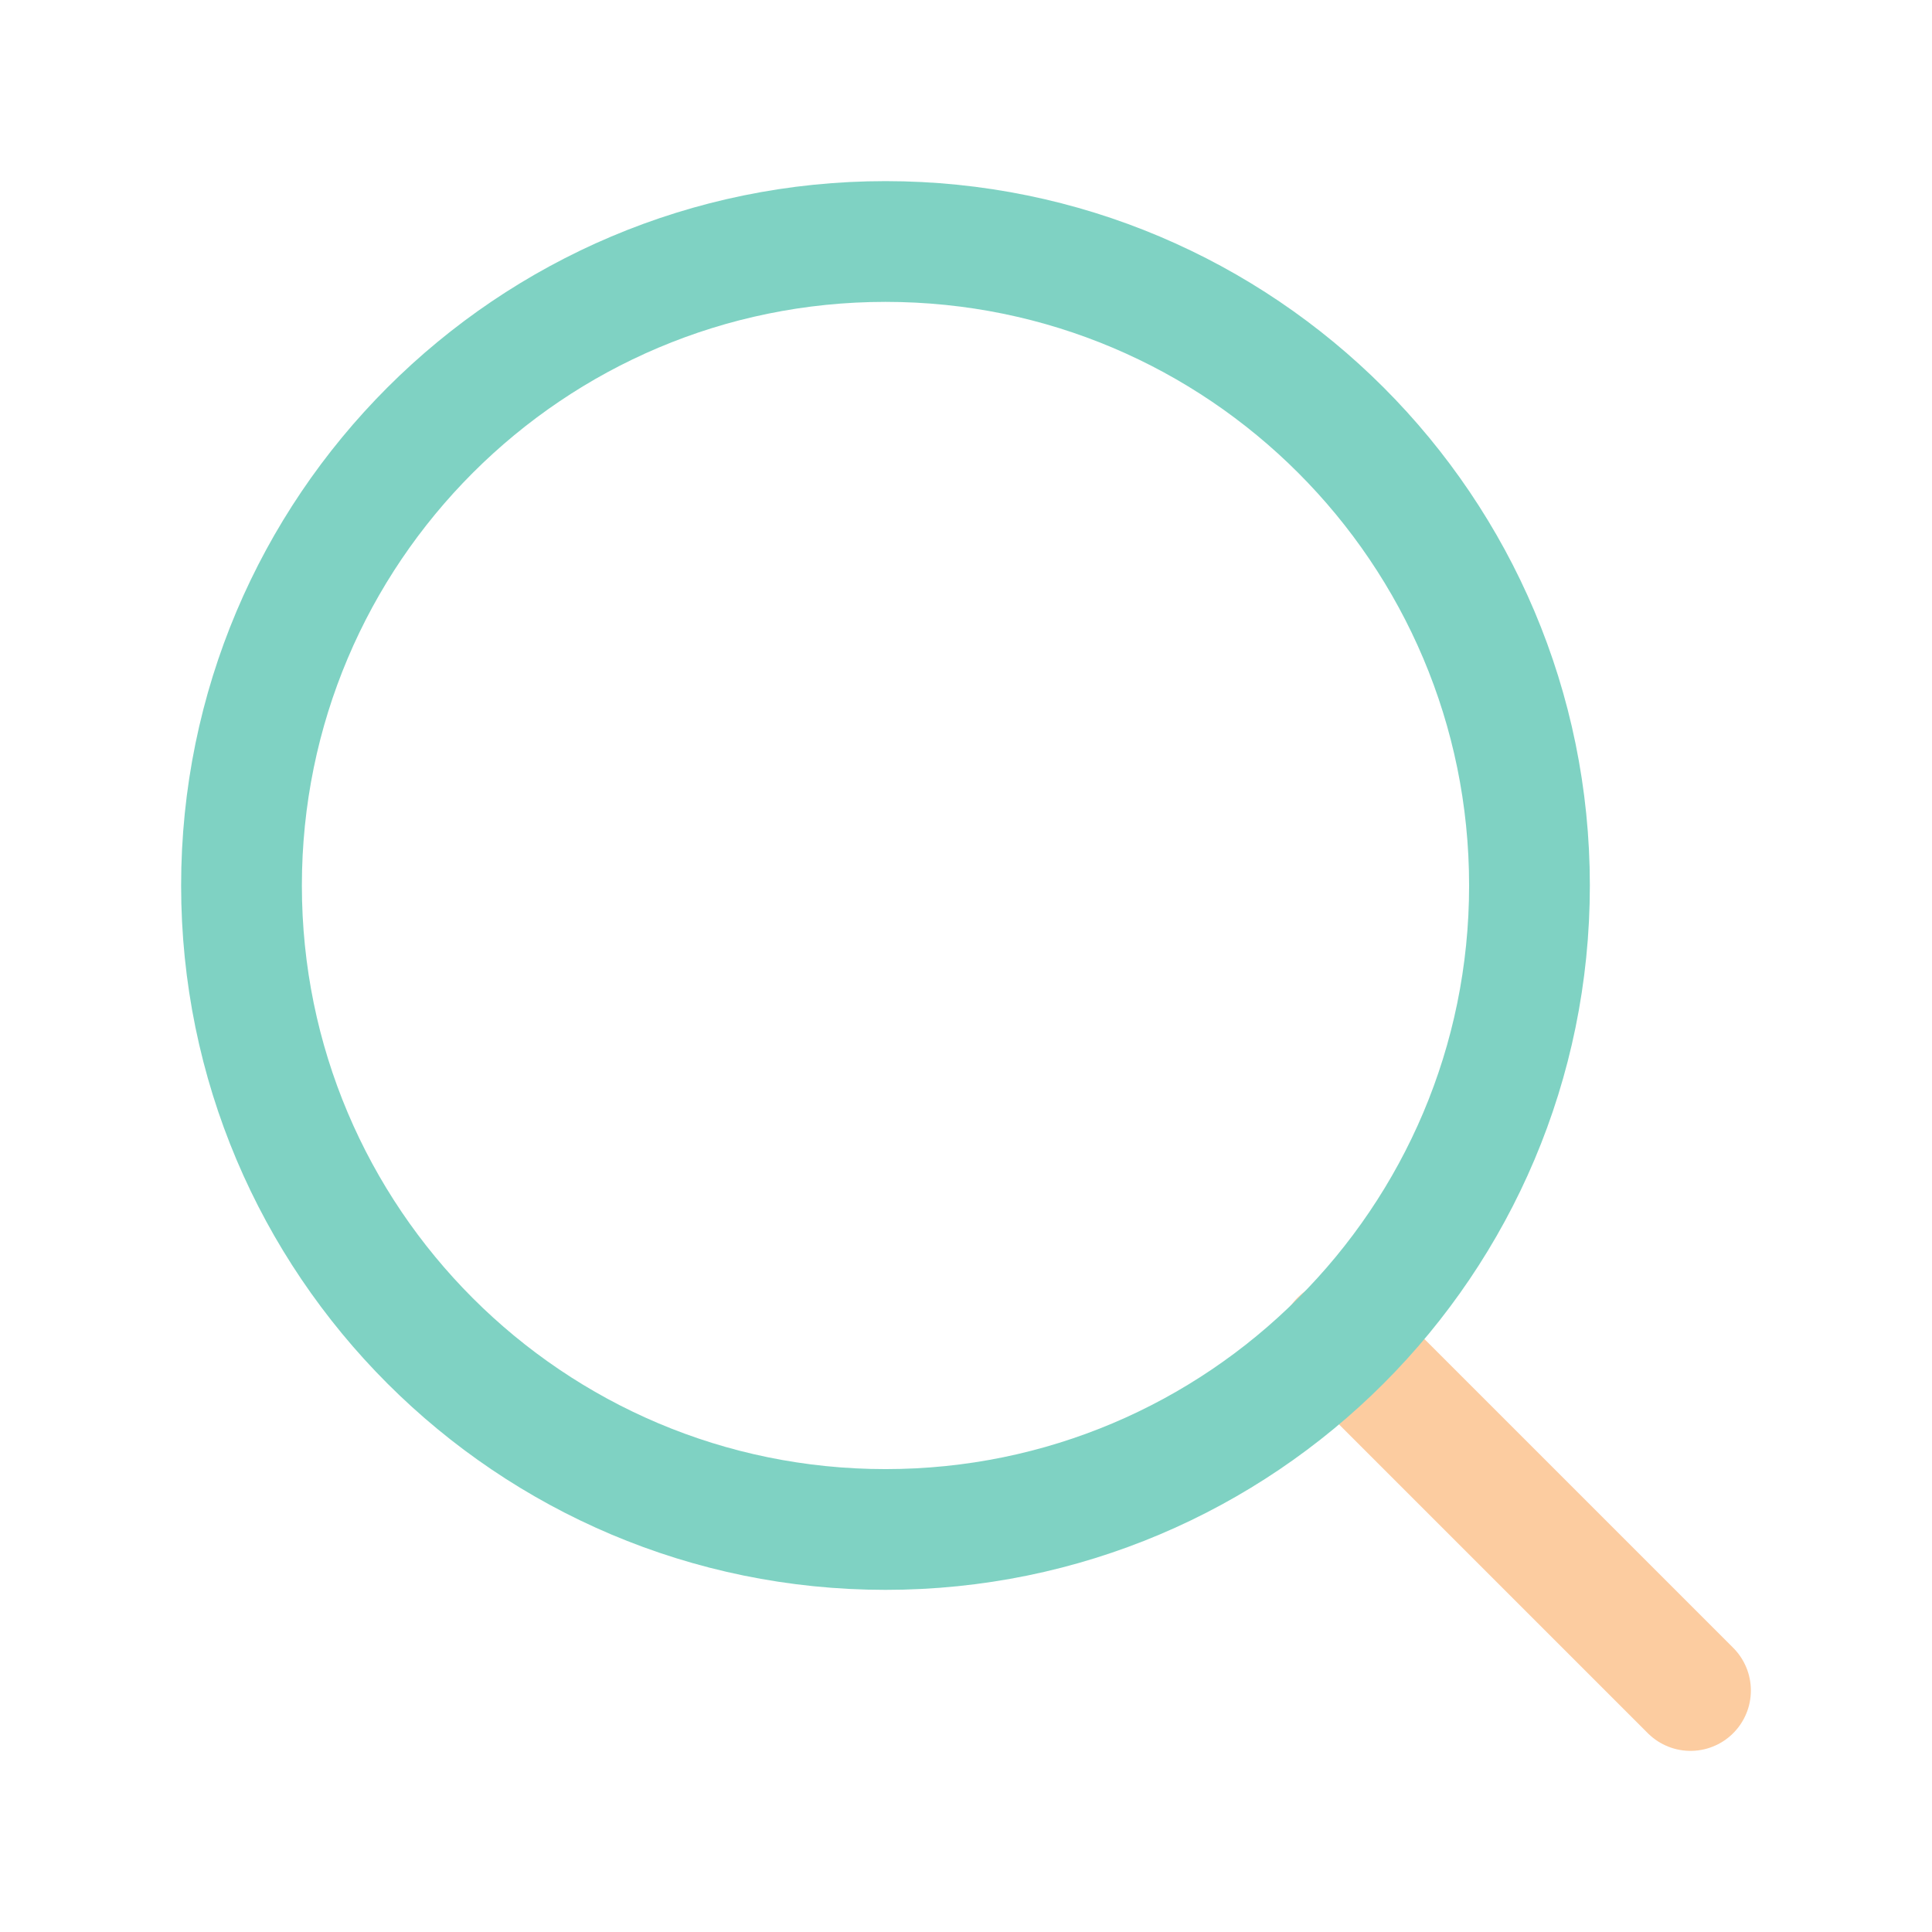
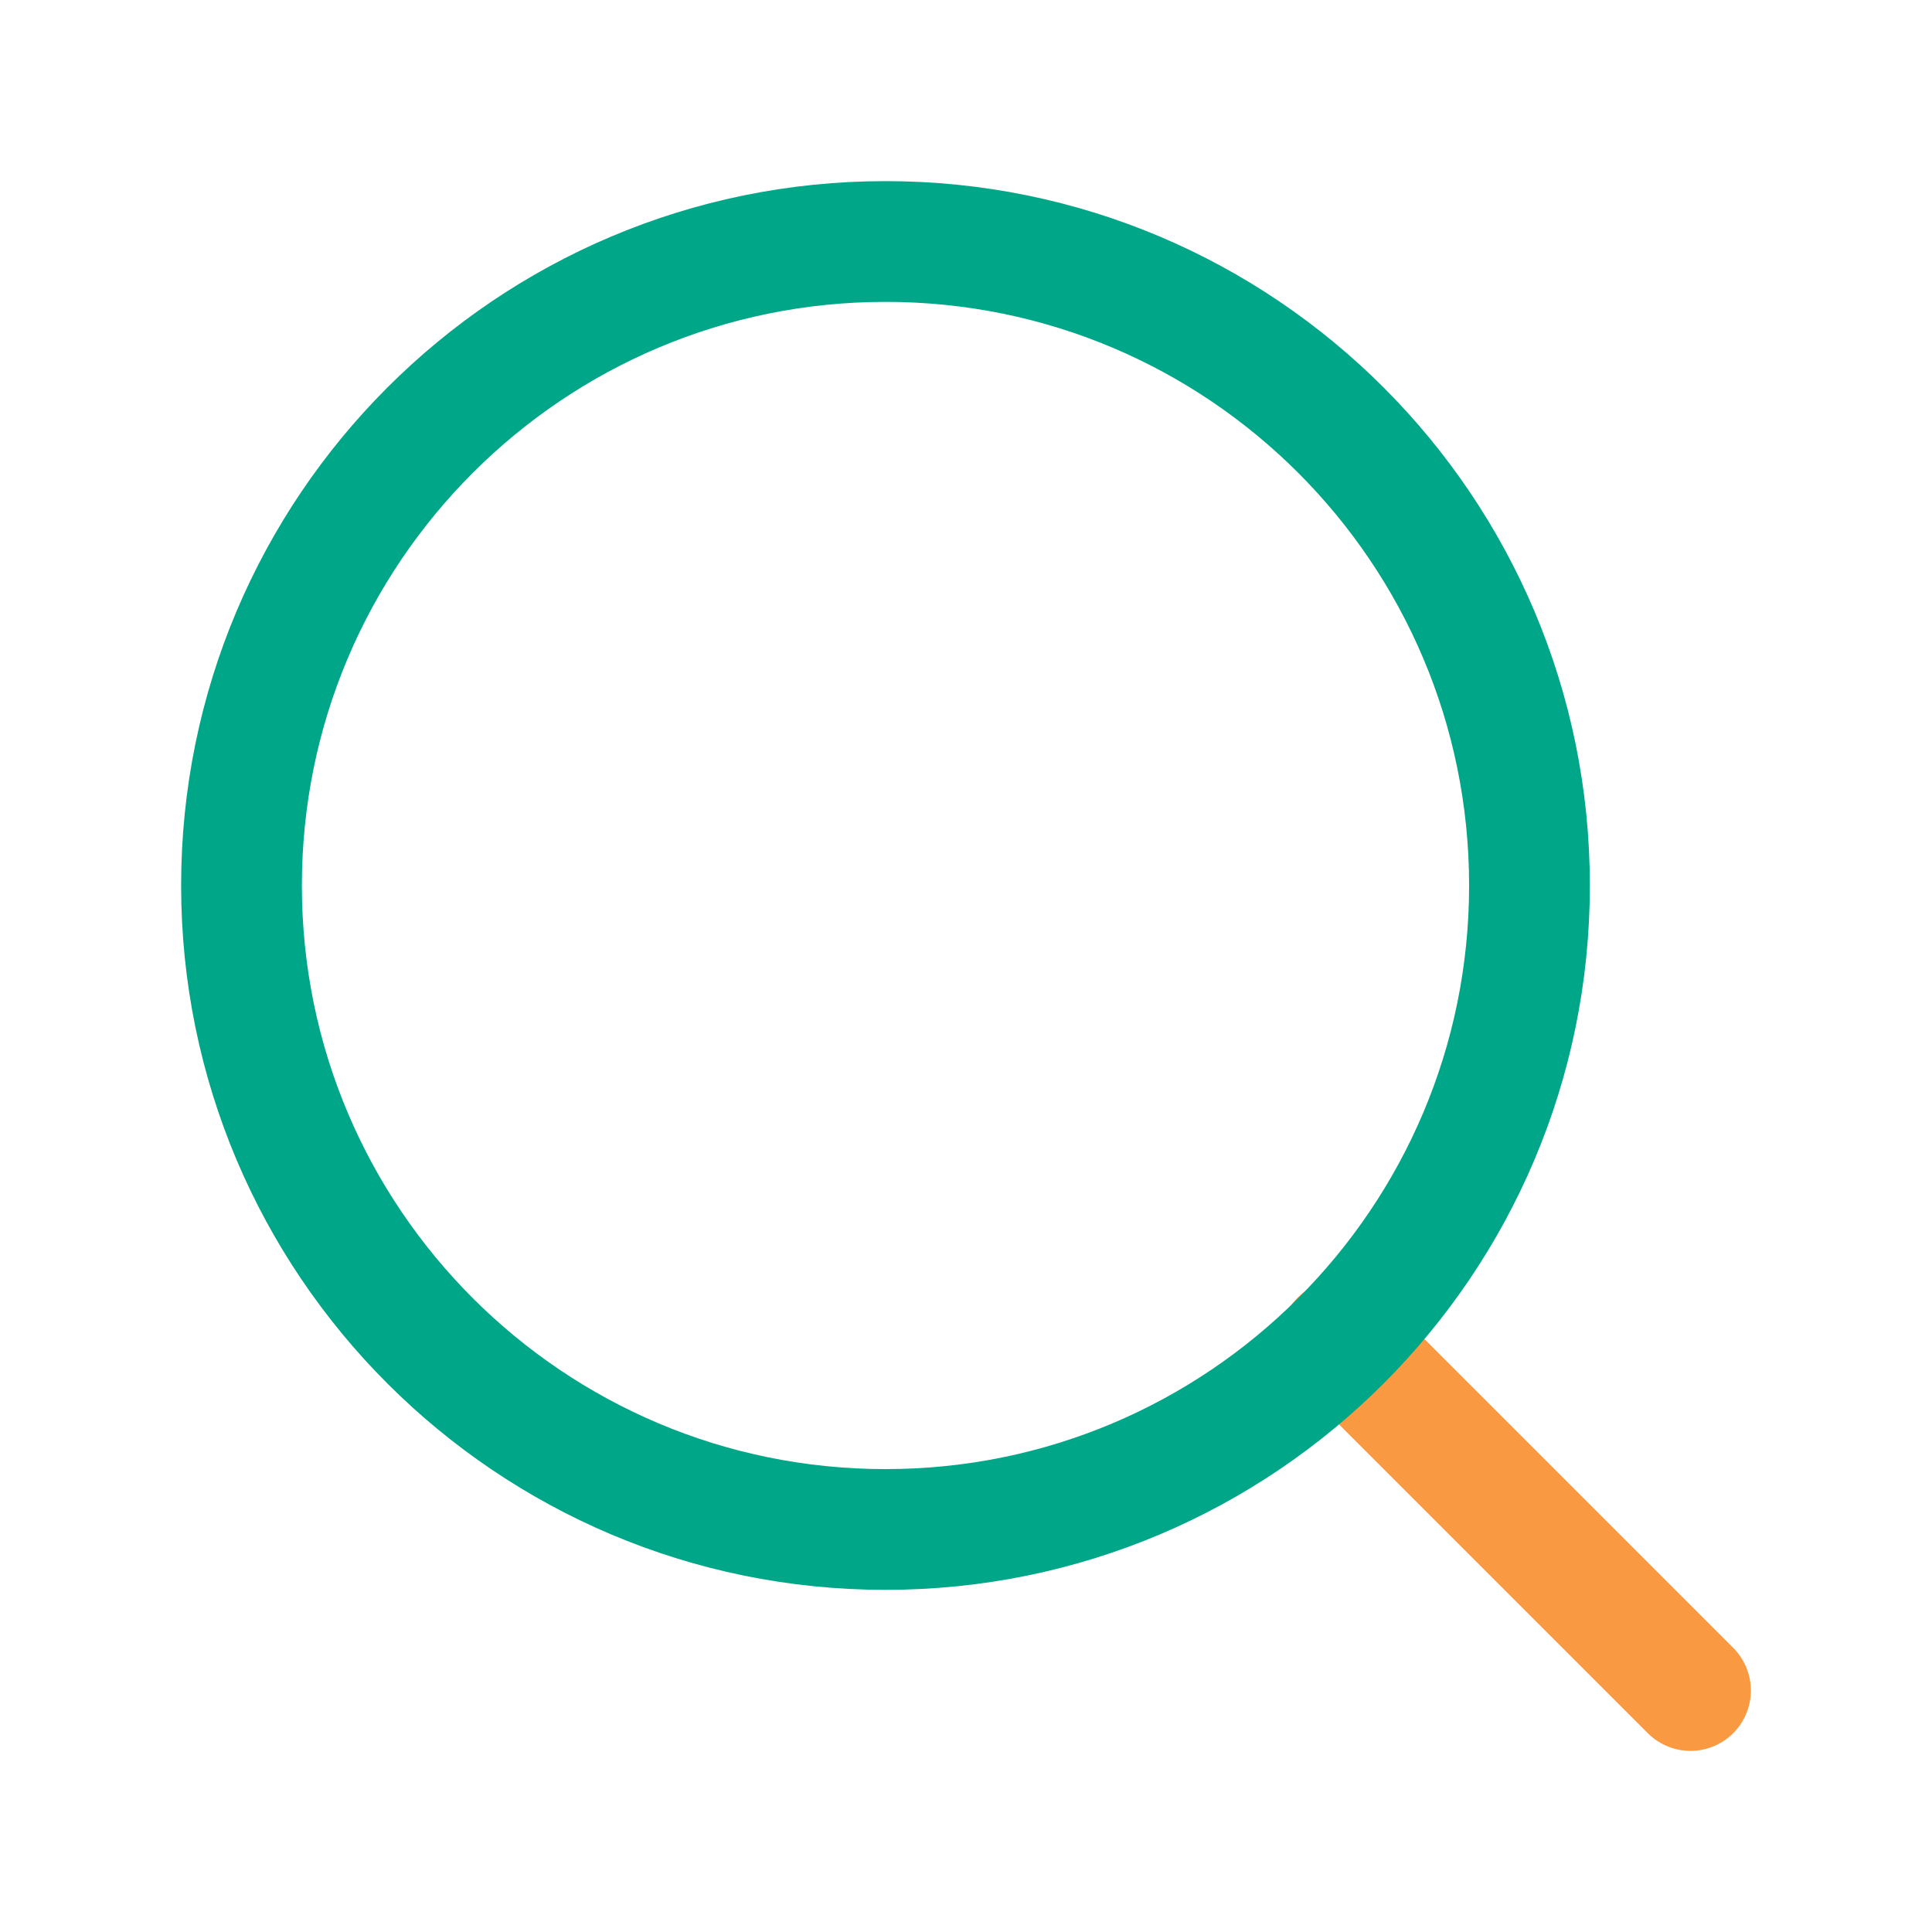
<svg xmlns="http://www.w3.org/2000/svg" width="32" height="32" viewBox="0 0 32 32" fill="none">
-   <g opacity="0.5">
-     <path d="M28 28L22.2 22.2" stroke="#F99942" stroke-width="2" stroke-linecap="round" stroke-linejoin="round" />
-     <path d="M14.667 25.333C20.558 25.333 25.333 20.558 25.333 14.667C25.333 8.776 20.558 4 14.667 4C8.776 4 4 8.776 4 14.667C4 20.558 8.776 25.333 14.667 25.333Z" stroke="#00A688" stroke-width="2" stroke-linecap="round" stroke-linejoin="round" />
-   </g>
+   <path d="M28 28L22.2 22.2" stroke="#F99942" stroke-width="2" stroke-linecap="round" stroke-linejoin="round" />
+   <path d="M14.667 25.333C20.558 25.333 25.333 20.558 25.333 14.667C25.333 8.776 20.558 4 14.667 4C8.776 4 4 8.776 4 14.667C4 20.558 8.776 25.333 14.667 25.333Z" stroke="#00A688" stroke-width="2" stroke-linecap="round" stroke-linejoin="round" />
</svg>
